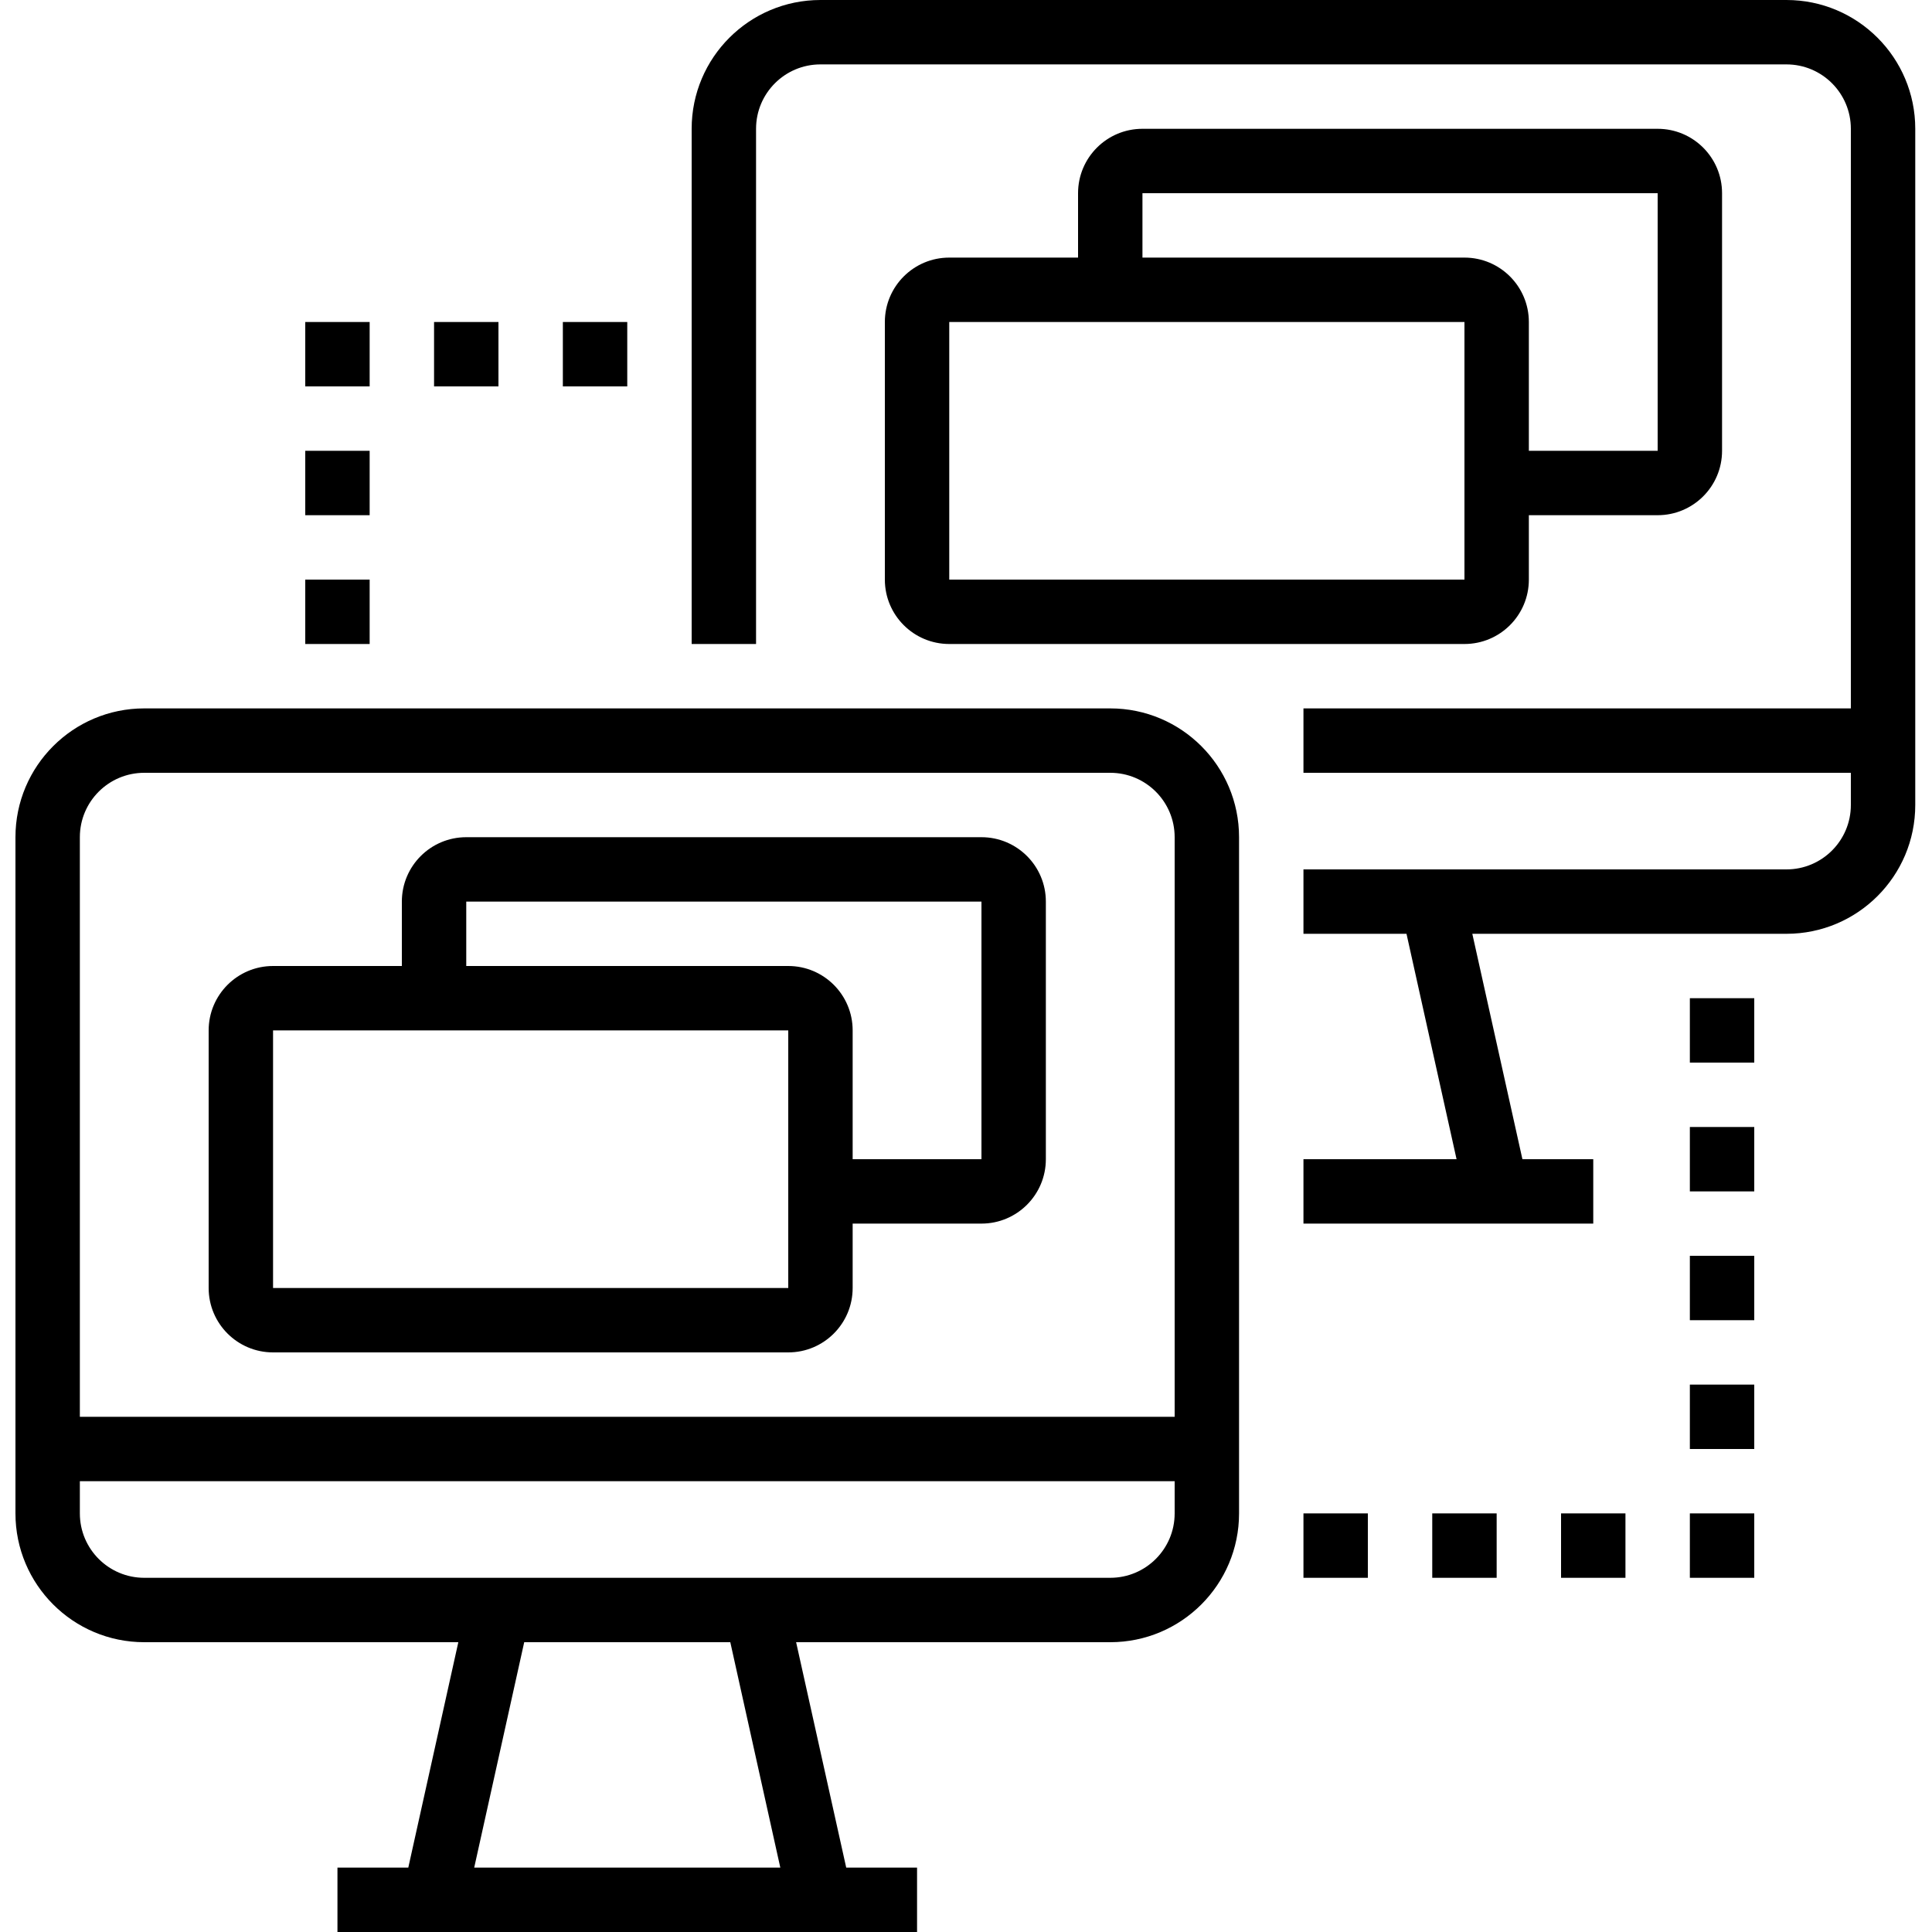
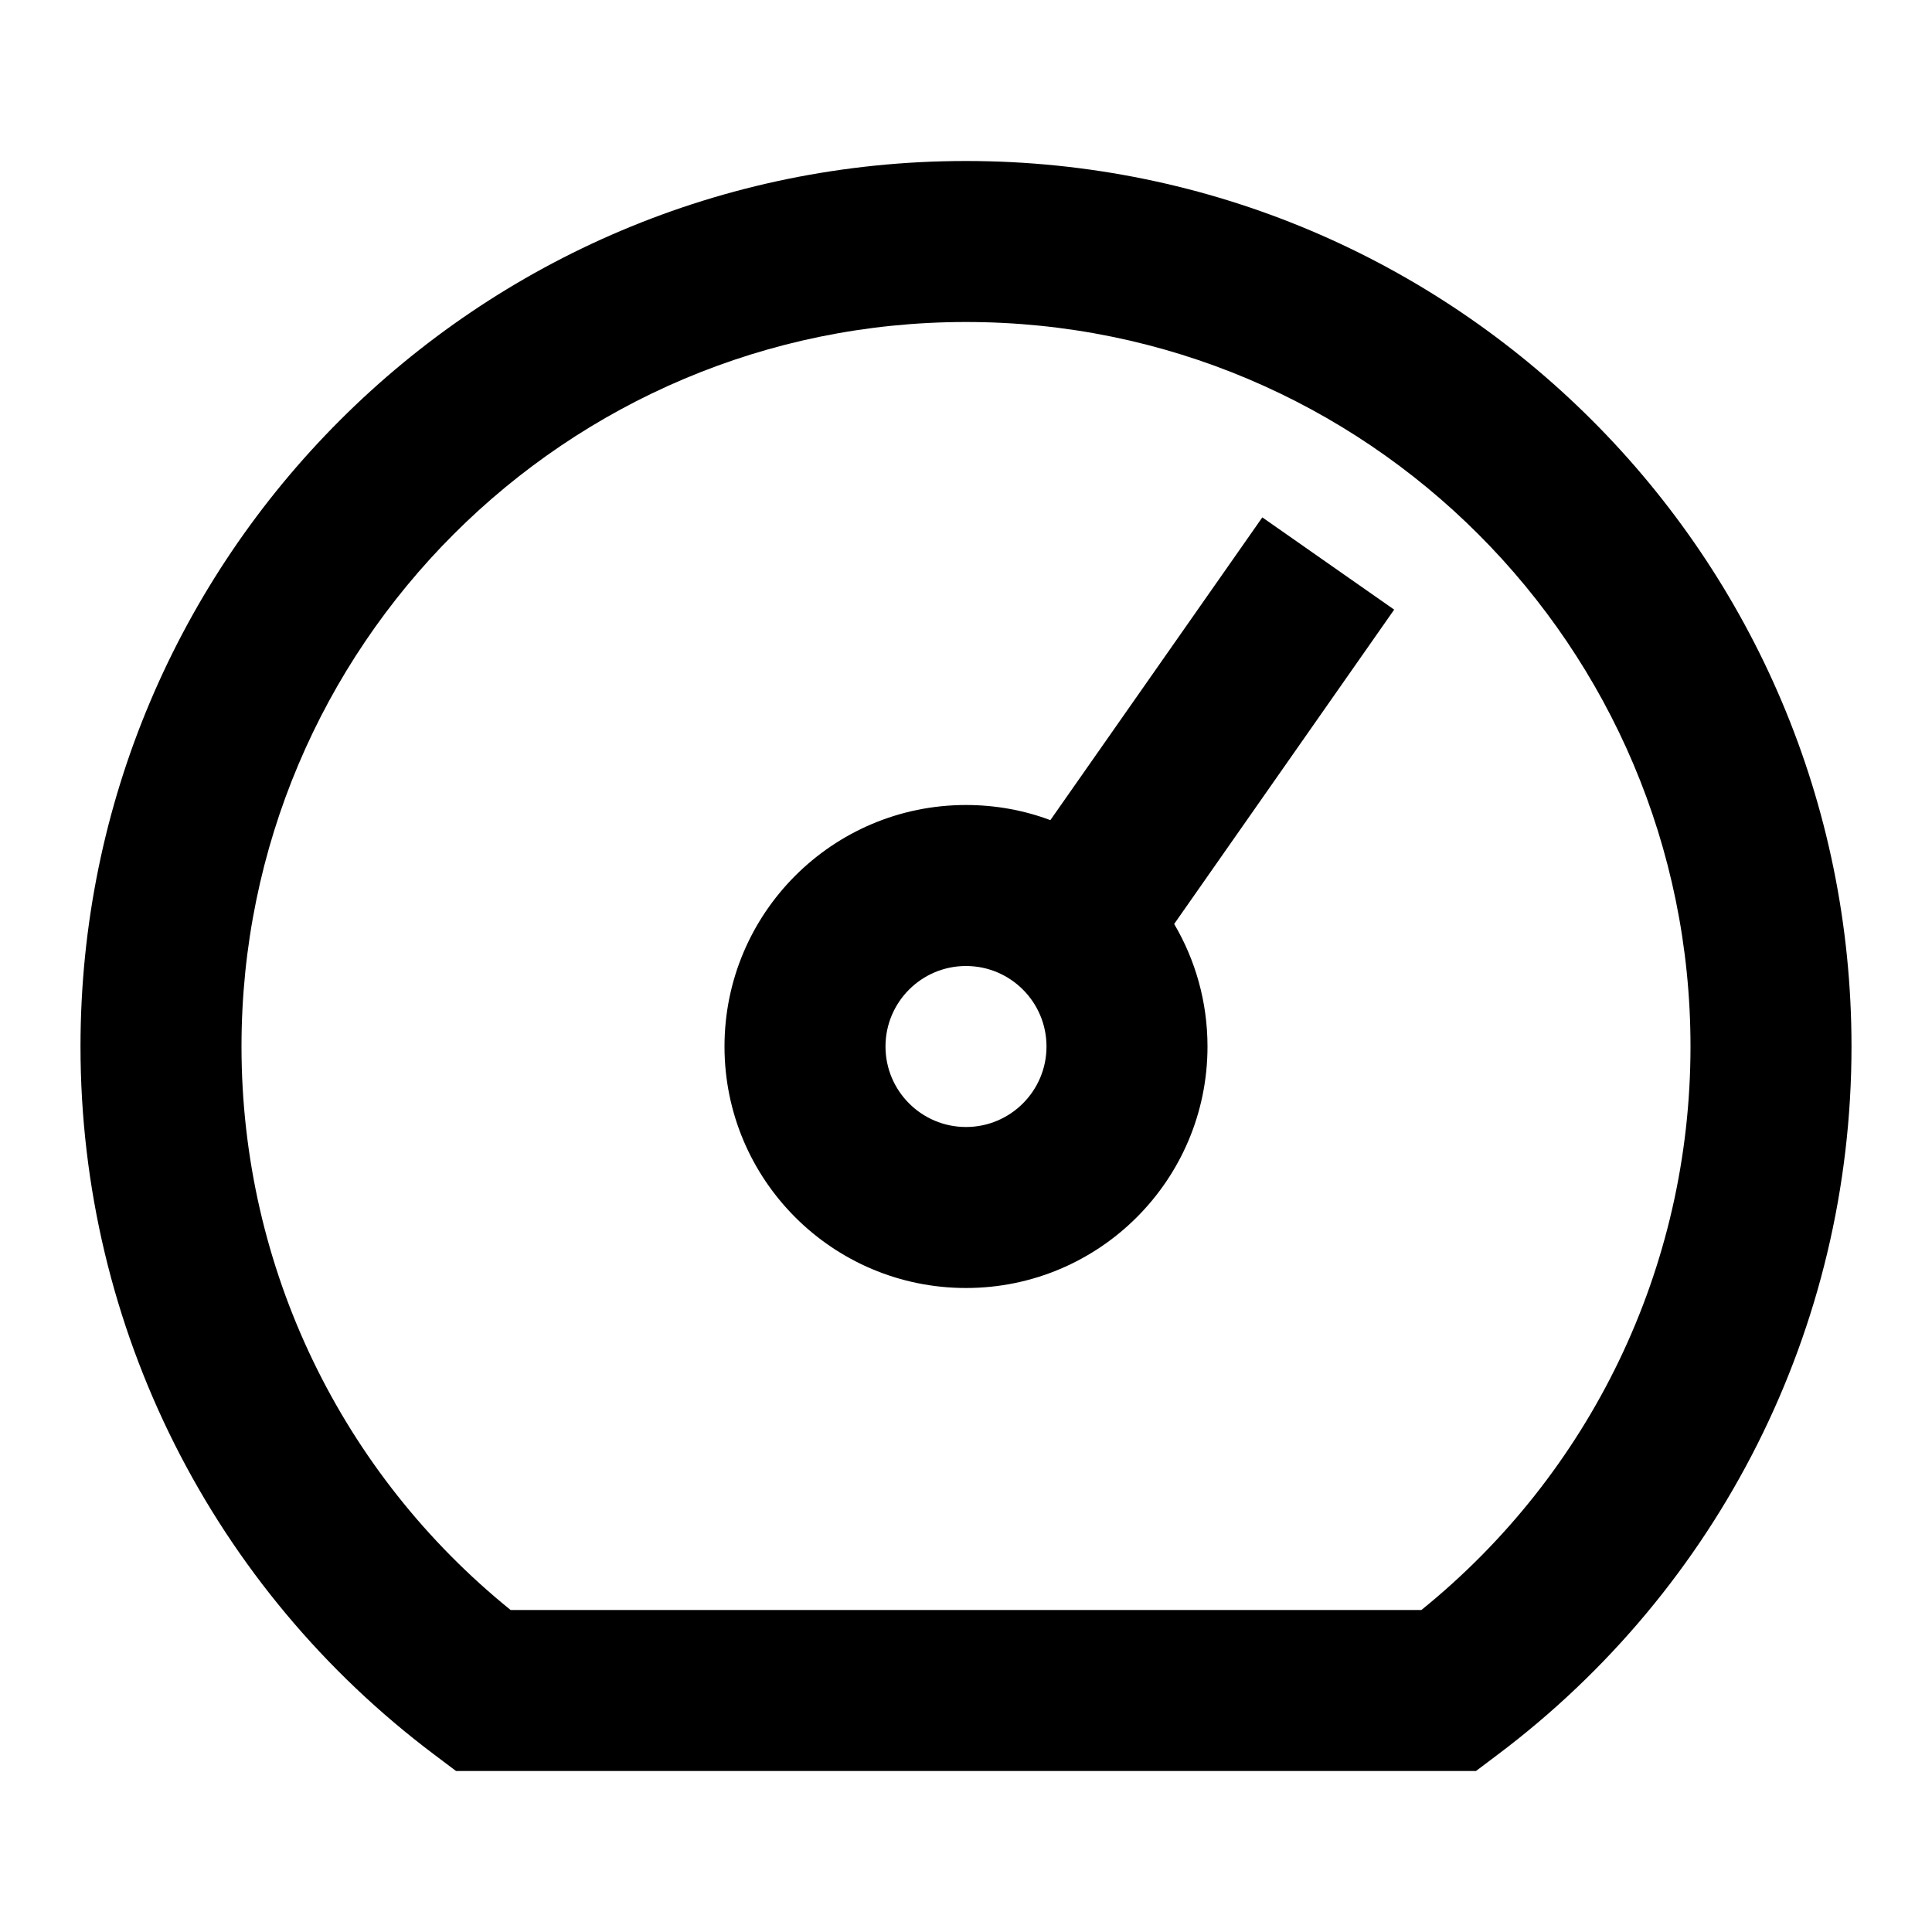
- <svg xmlns="http://www.w3.org/2000/svg" height="750pt" version="1.1" viewBox="-6 0 750 750" width="750pt">
-   <g id="surface1">
-     <path d="M 687.5 0 L 312.5 0 C 284.887 0 262.5 22.387 262.5 50 L 262.5 250 L 287.5 250 L 287.5 50 C 287.5 36.191 298.691 25 312.5 25 L 687.5 25 C 701.309 25 712.5 36.191 712.5 50 L 712.5 275 L 500 275 L 500 300 L 712.5 300 L 712.5 312.5 C 712.5 326.309 701.309 337.5 687.5 337.5 L 500 337.5 L 500 362.5 L 540 362.5 L 559.434 450 L 500 450 L 500 475 L 612.5 475 L 612.5 450 L 585 450 L 565.551 362.5 L 687.5 362.5 C 715.113 362.5 737.5 340.113 737.5 312.5 L 737.5 50 C 737.5 22.387 715.113 0 687.5 0 Z M 687.5 0 " style=" stroke:none;fill-rule:nonzero;fill:rgb(0%,0%,0%);fill-opacity:1;" />
-     <path d="M 425 275 L 50 275 C 22.387 275 0 297.387 0 325 L 0 587.5 C 0 615.113 22.387 637.5 50 637.5 L 171.922 637.5 L 152.5 725 L 125 725 L 125 750 L 350 750 L 350 725 L 322.5 725 L 303.051 637.5 L 425 637.5 C 452.613 637.5 475 615.113 475 587.5 L 475 325 C 475 297.387 452.613 275 425 275 Z M 50 300 L 425 300 C 438.809 300 450 311.191 450 325 L 450 550 L 25 550 L 25 325 C 25 311.191 36.191 300 50 300 Z M 296.914 725 L 178.086 725 L 197.5 637.5 L 277.5 637.5 Z M 425 612.5 L 50 612.5 C 36.191 612.5 25 601.309 25 587.5 L 25 575 L 450 575 L 450 587.5 C 450 601.309 438.809 612.5 425 612.5 Z M 425 612.5 " style=" stroke:none;fill-rule:nonzero;fill:rgb(0%,0%,0%);fill-opacity:1;" />
-     <path d="M 112.5 225 L 137.5 225 L 137.5 250 L 112.5 250 Z M 112.5 225 " style=" stroke:none;fill-rule:nonzero;fill:rgb(0%,0%,0%);fill-opacity:1;" />
-     <path d="M 112.5 175 L 137.5 175 L 137.5 200 L 112.5 200 Z M 112.5 175 " style=" stroke:none;fill-rule:nonzero;fill:rgb(0%,0%,0%);fill-opacity:1;" />
-     <path d="M 112.5 125 L 137.5 125 L 137.5 150 L 112.5 150 Z M 112.5 125 " style=" stroke:none;fill-rule:nonzero;fill:rgb(0%,0%,0%);fill-opacity:1;" />
-     <path d="M 162.5 125 L 187.5 125 L 187.5 150 L 162.5 150 Z M 162.5 125 " style=" stroke:none;fill-rule:nonzero;fill:rgb(0%,0%,0%);fill-opacity:1;" />
-     <path d="M 212.5 125 L 237.5 125 L 237.5 150 L 212.5 150 Z M 212.5 125 " style=" stroke:none;fill-rule:nonzero;fill:rgb(0%,0%,0%);fill-opacity:1;" />
-     <path d="M 650 487.5 L 675 487.5 L 675 512.5 L 650 512.5 Z M 650 487.5 " style=" stroke:none;fill-rule:nonzero;fill:rgb(0%,0%,0%);fill-opacity:1;" />
-     <path d="M 650 437.5 L 675 437.5 L 675 462.5 L 650 462.5 Z M 650 437.5 " style=" stroke:none;fill-rule:nonzero;fill:rgb(0%,0%,0%);fill-opacity:1;" />
-     <path d="M 650 387.5 L 675 387.5 L 675 412.5 L 650 412.5 Z M 650 387.5 " style=" stroke:none;fill-rule:nonzero;fill:rgb(0%,0%,0%);fill-opacity:1;" />
-     <path d="M 650 537.5 L 675 537.5 L 675 562.5 L 650 562.5 Z M 650 537.5 " style=" stroke:none;fill-rule:nonzero;fill:rgb(0%,0%,0%);fill-opacity:1;" />
-     <path d="M 650 587.5 L 675 587.5 L 675 612.5 L 650 612.5 Z M 650 587.5 " style=" stroke:none;fill-rule:nonzero;fill:rgb(0%,0%,0%);fill-opacity:1;" />
-     <path d="M 600 587.5 L 625 587.5 L 625 612.5 L 600 612.5 Z M 600 587.5 " style=" stroke:none;fill-rule:nonzero;fill:rgb(0%,0%,0%);fill-opacity:1;" />
-     <path d="M 550 587.5 L 575 587.5 L 575 612.5 L 550 612.5 Z M 550 587.5 " style=" stroke:none;fill-rule:nonzero;fill:rgb(0%,0%,0%);fill-opacity:1;" />
-     <path d="M 500 587.5 L 525 587.5 L 525 612.5 L 500 612.5 Z M 500 587.5 " style=" stroke:none;fill-rule:nonzero;fill:rgb(0%,0%,0%);fill-opacity:1;" />
-     <path d="M 100 525 L 300 525 C 313.809 525 325 513.809 325 500 L 325 475 L 375 475 C 388.809 475 400 463.809 400 450 L 400 350 C 400 336.191 388.809 325 375 325 L 175 325 C 161.191 325 150 336.191 150 350 L 150 375 L 100 375 C 86.191 375 75 386.191 75 400 L 75 500 C 75 513.809 86.191 525 100 525 Z M 175 350 L 375 350 L 375 450 L 325 450 L 325 400 C 325 386.191 313.809 375 300 375 L 175 375 Z M 100 400 L 300 400 L 300 500 L 100 500 Z M 100 400 " style=" stroke:none;fill-rule:nonzero;fill:rgb(0%,0%,0%);fill-opacity:1;" />
-     <path d="M 562.5 250 C 576.309 250 587.5 238.809 587.5 225 L 587.5 200 L 637.5 200 C 651.309 200 662.5 188.809 662.5 175 L 662.5 75 C 662.5 61.191 651.309 50 637.5 50 L 437.5 50 C 423.691 50 412.5 61.191 412.5 75 L 412.5 100 L 362.5 100 C 348.691 100 337.5 111.191 337.5 125 L 337.5 225 C 337.5 238.809 348.691 250 362.5 250 Z M 437.5 75 L 637.5 75 L 637.5 175 L 587.5 175 L 587.5 125 C 587.5 111.191 576.309 100 562.5 100 L 437.5 100 Z M 362.5 125 L 562.5 125 L 562.5 225 L 362.5 225 Z M 362.5 125 " style=" stroke:none;fill-rule:nonzero;fill:rgb(0%,0%,0%);fill-opacity:1;" />
-   </g>
+ <svg xmlns="http://www.w3.org/2000/svg" width="24" height="24" viewBox="0 0 24 24">
+   <path fill-rule="evenodd" d="M14.586,11.478 C14.849,11.924 15,12.445 15,13 C15,14.657 13.657,16 12,16 C10.343,16 9,14.657 9,13 C9,11.343 10.343,10 12,10 C12.369,10 12.722,10.066 13.048,10.188 L15.681,6.427 L17.319,7.573 L14.586,11.478 Z M5.398,21.799 C2.65,19.735 1,16.504 1,13 C1,6.925 5.925,2 12,2 C18.075,2 23,6.925 23,13 C23,16.504 21.35,19.735 18.602,21.799 L18.335,22 L5.665,22 L5.398,21.799 Z M17.657,20 C19.753,18.305 21,15.757 21,13 C21,8.029 16.971,4 12,4 C7.029,4 3,8.029 3,13 C3,15.757 4.247,18.305 6.343,20 L17.657,20 Z M12,14 C12.552,14 13,13.552 13,13 C13,12.448 12.552,12 12,12 C11.448,12 11,12.448 11,13 C11,13.552 11.448,14 12,14 Z" />
</svg>
